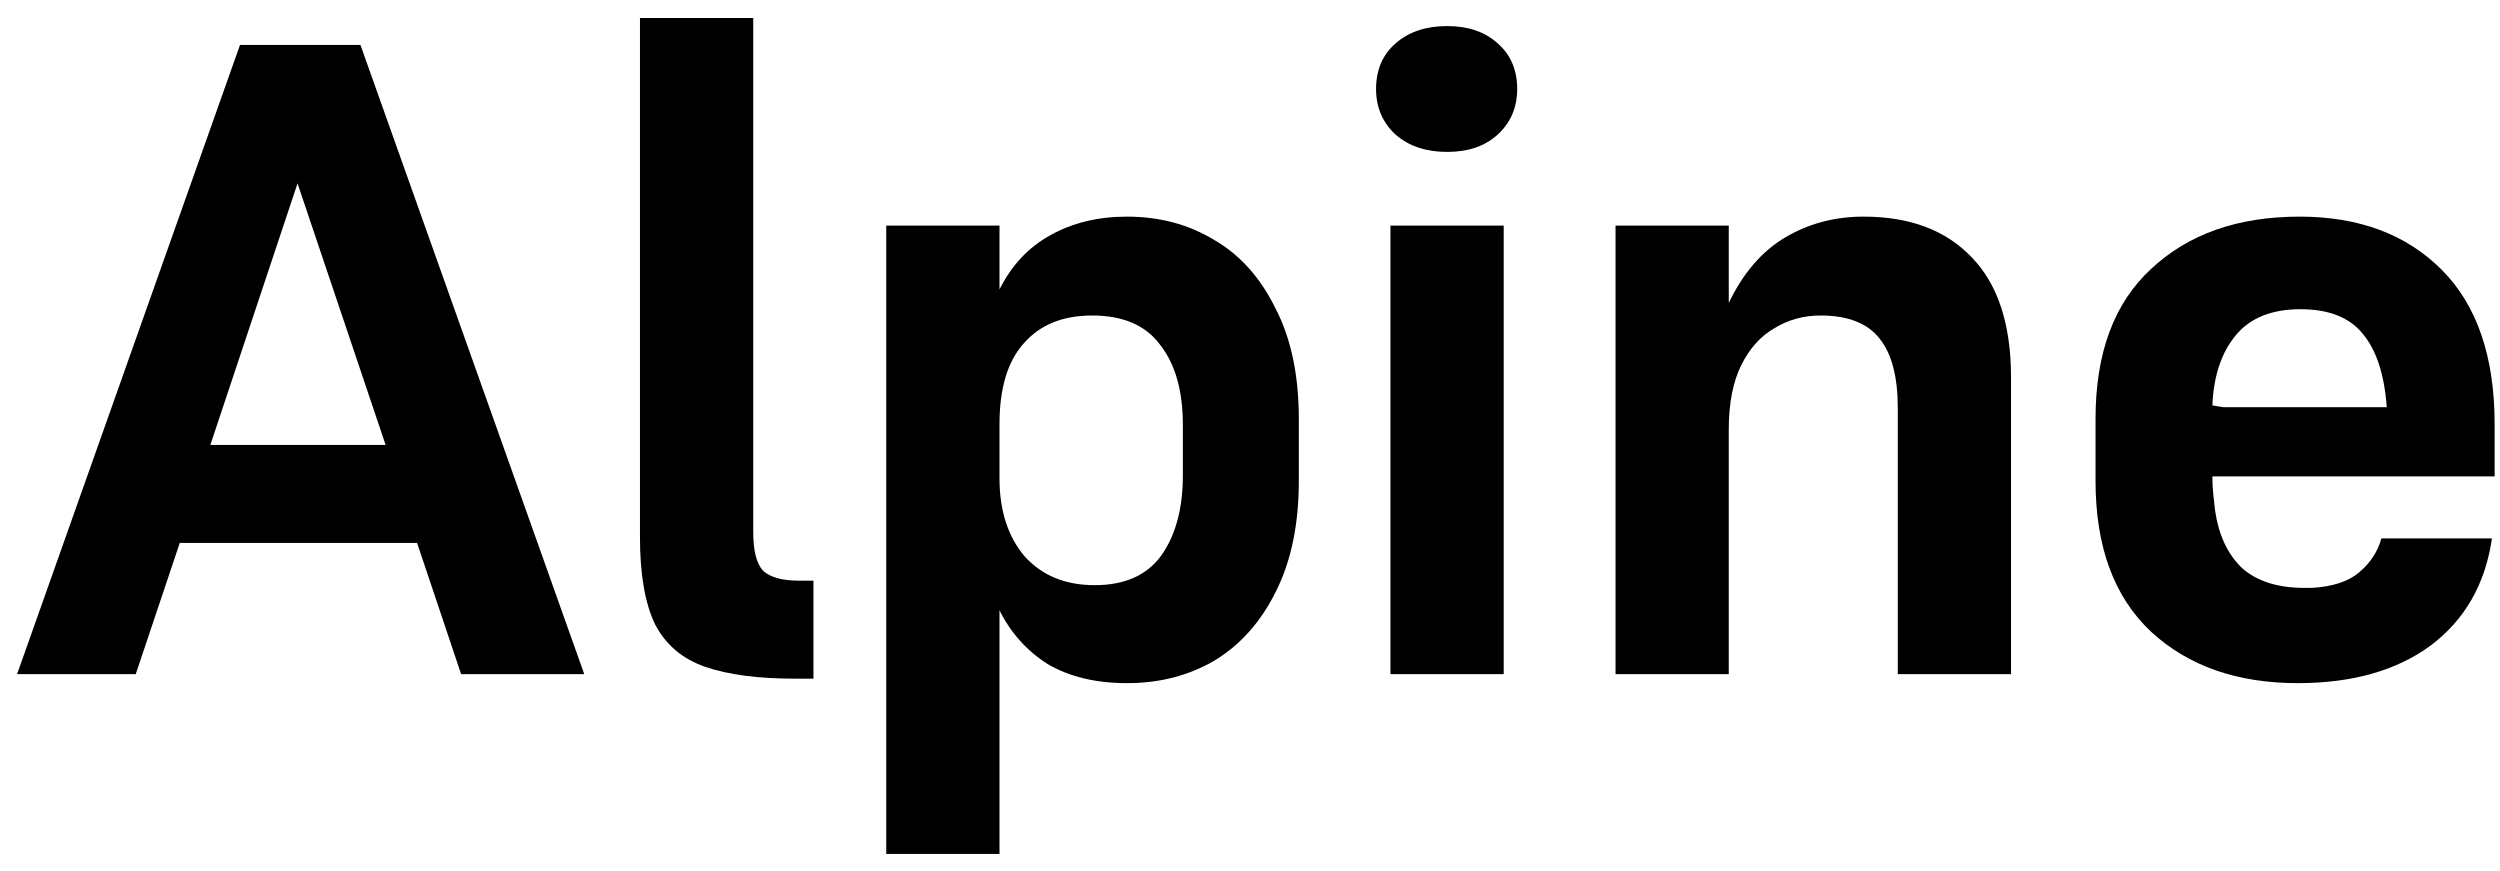
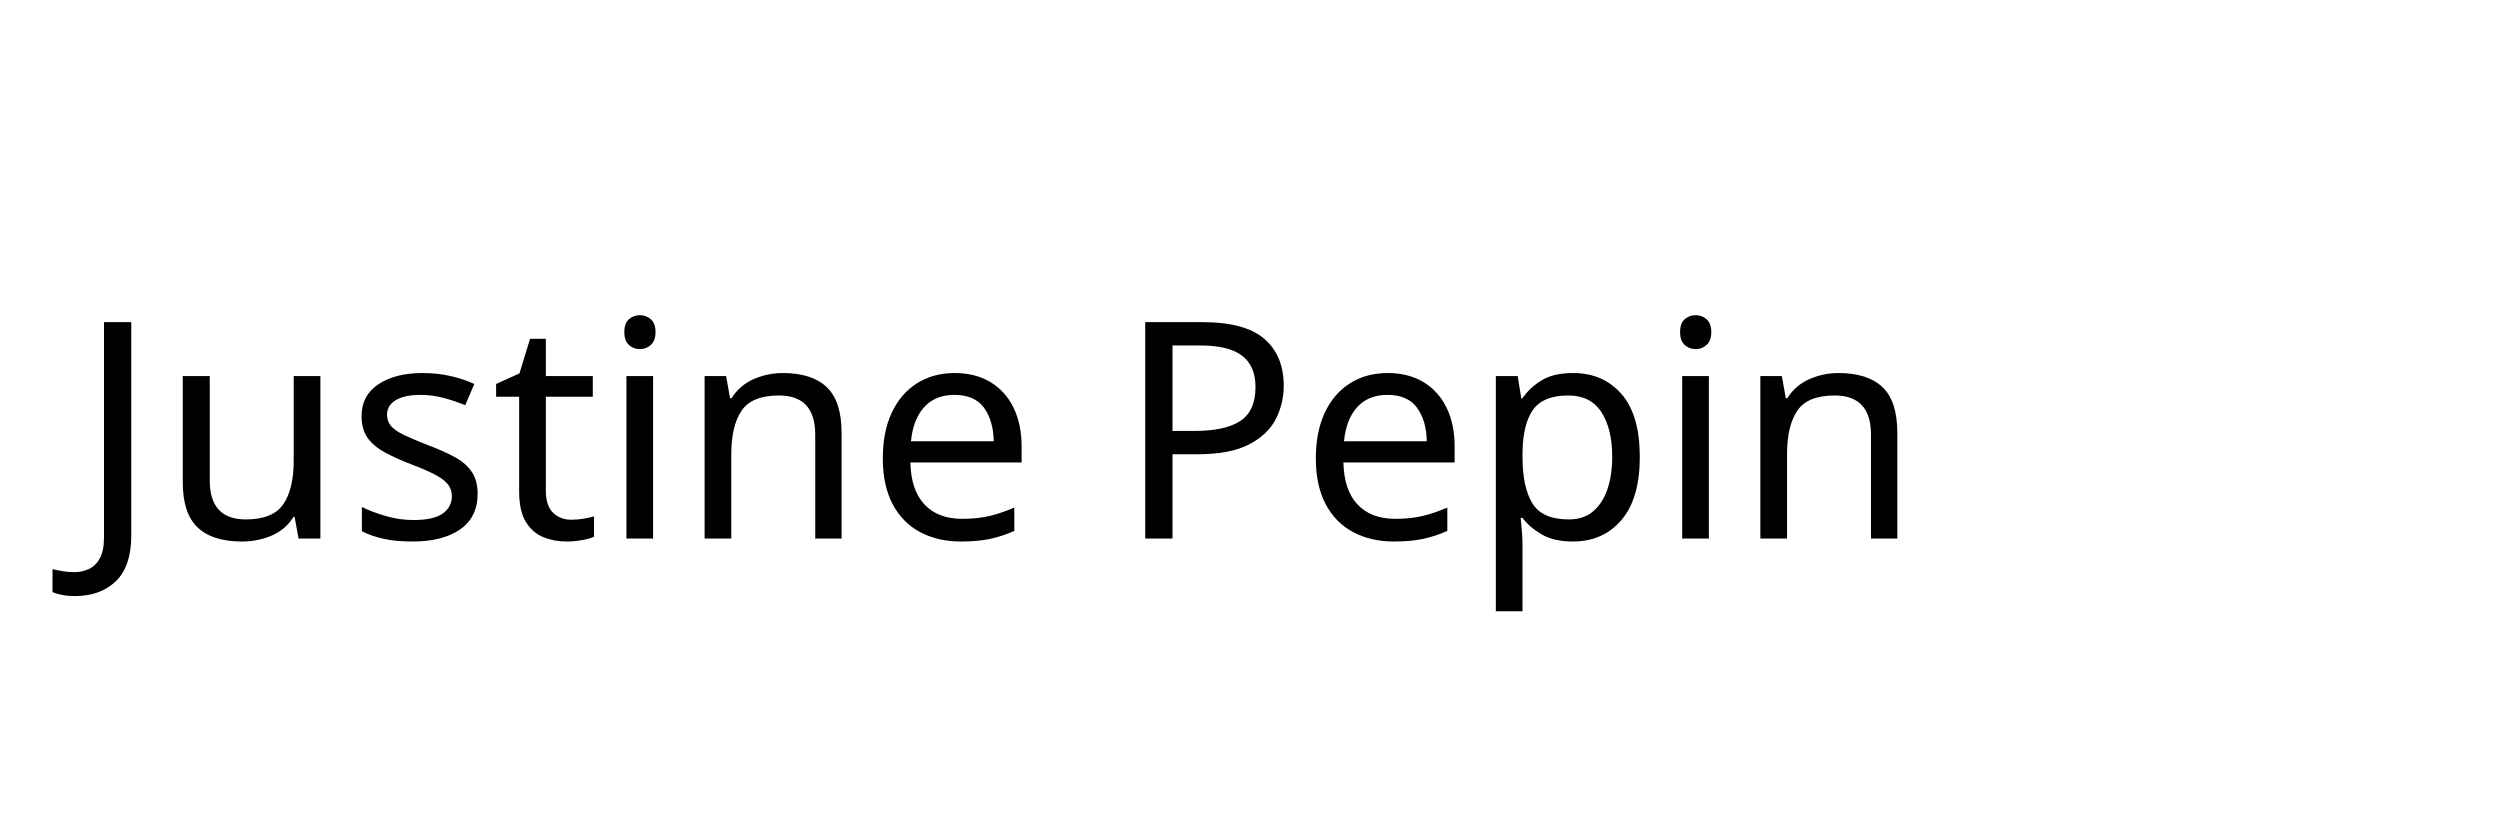
- <svg xmlns="http://www.w3.org/2000/svg" width="89" height="31" viewBox="0 0 89 31" fill="none">
-   <path d="M13.728 15.84L10.592 6.528L7.488 15.84H13.728ZM16.416 24L14.848 19.328H6.4L4.832 24H0.608L8.544 1.6H12.832L20.8 24H16.416Z" fill="black" />
-   <path d="M26.815 18.944C26.815 19.605 26.932 20.064 27.167 20.32C27.423 20.555 27.85 20.672 28.447 20.672H28.959V24.16H28.287C26.986 24.16 25.93 24.021 25.119 23.744C24.308 23.467 23.711 22.965 23.327 22.24C22.964 21.493 22.783 20.459 22.783 19.136V0.64H26.815V18.944Z" fill="black" />
-   <path d="M38.974 20.832C40.041 20.832 40.83 20.48 41.342 19.776C41.854 19.051 42.11 18.101 42.11 16.928V15.136C42.11 13.92 41.843 12.971 41.31 12.288C40.798 11.584 39.987 11.232 38.878 11.232C37.833 11.232 37.022 11.563 36.446 12.224C35.87 12.864 35.582 13.824 35.582 15.104V17.024C35.582 18.176 35.881 19.104 36.478 19.808C37.097 20.491 37.929 20.832 38.974 20.832ZM40.126 24.32C39.017 24.32 38.078 24.096 37.31 23.648C36.563 23.179 35.987 22.539 35.582 21.728V30.4H31.55V8.032H35.582V10.304C36.009 9.451 36.606 8.811 37.374 8.384C38.163 7.936 39.081 7.712 40.126 7.712C41.278 7.712 42.313 7.989 43.23 8.544C44.147 9.077 44.873 9.888 45.406 10.976C45.961 12.043 46.238 13.355 46.238 14.912V17.12C46.238 18.677 45.961 20 45.406 21.088C44.873 22.155 44.147 22.965 43.23 23.52C42.313 24.053 41.278 24.32 40.126 24.32Z" fill="black" />
-   <path d="M51.516 5.408C50.769 5.408 50.161 5.205 49.692 4.8C49.223 4.373 48.988 3.829 48.988 3.168C48.988 2.485 49.223 1.941 49.692 1.536C50.161 1.131 50.769 0.928 51.516 0.928C52.263 0.928 52.86 1.131 53.308 1.536C53.777 1.941 54.012 2.485 54.012 3.168C54.012 3.829 53.777 4.373 53.308 4.8C52.86 5.205 52.263 5.408 51.516 5.408ZM49.5 24V8.032H53.532V24H49.5Z" fill="black" />
-   <path d="M61.544 15.296V24H57.513V8.032H61.544V10.784C62.056 9.717 62.728 8.939 63.56 8.448C64.392 7.957 65.32 7.712 66.344 7.712C67.987 7.712 69.267 8.192 70.184 9.152C71.123 10.112 71.593 11.541 71.593 13.44V24H67.561V14.528C67.561 13.419 67.347 12.597 66.921 12.064C66.494 11.509 65.79 11.232 64.808 11.232C64.211 11.232 63.667 11.381 63.176 11.68C62.686 11.957 62.291 12.395 61.992 12.992C61.694 13.589 61.544 14.357 61.544 15.296Z" fill="black" />
-   <path d="M88.713 19.168C88.478 20.789 87.753 22.059 86.537 22.976C85.321 23.872 83.742 24.32 81.801 24.32C79.646 24.32 77.907 23.712 76.585 22.496C75.262 21.259 74.601 19.467 74.601 17.12V14.912C74.601 12.565 75.262 10.784 76.585 9.568C77.907 8.331 79.667 7.712 81.865 7.712C83.977 7.712 85.662 8.341 86.921 9.6C88.179 10.859 88.809 12.693 88.809 15.104V16.96H78.761C78.761 17.195 78.771 17.408 78.793 17.6C78.814 17.792 78.835 17.984 78.857 18.176C78.985 19.051 79.305 19.733 79.817 20.224C80.35 20.693 81.086 20.928 82.025 20.928C82.067 20.928 82.11 20.928 82.153 20.928C82.217 20.928 82.27 20.928 82.313 20.928C83.038 20.885 83.593 20.704 83.977 20.384C84.382 20.043 84.649 19.637 84.777 19.168H88.713ZM78.761 14.432L79.145 14.496H84.969C84.883 13.323 84.595 12.448 84.105 11.872C83.635 11.296 82.899 11.008 81.897 11.008C80.873 11.008 80.105 11.317 79.593 11.936C79.081 12.555 78.803 13.387 78.761 14.432Z" fill="black" />
+ <svg xmlns="http://www.w3.org/2000/svg" xmlns:ns1="http://krita.org/namespaces/svg/krita" width="792pt" height="259.2pt" viewBox="0 0 792 259.2">
+   <defs />
+   <text id="shape0" ns1:useRichText="true" ns1:textVersion="2" transform="matrix(1 0 0 1 24.12002 170.6)" fill="#000000" stroke-opacity="0" stroke="#000000" stroke-width="0" stroke-linecap="square" stroke-linejoin="bevel" font-family="Variex" font-size="96" font-size-adjust="0.19" font-stretch="normal" letter-spacing="0" word-spacing="0">
+     <tspan x="0">Justine Pepin</tspan>
+   </text>
</svg>
